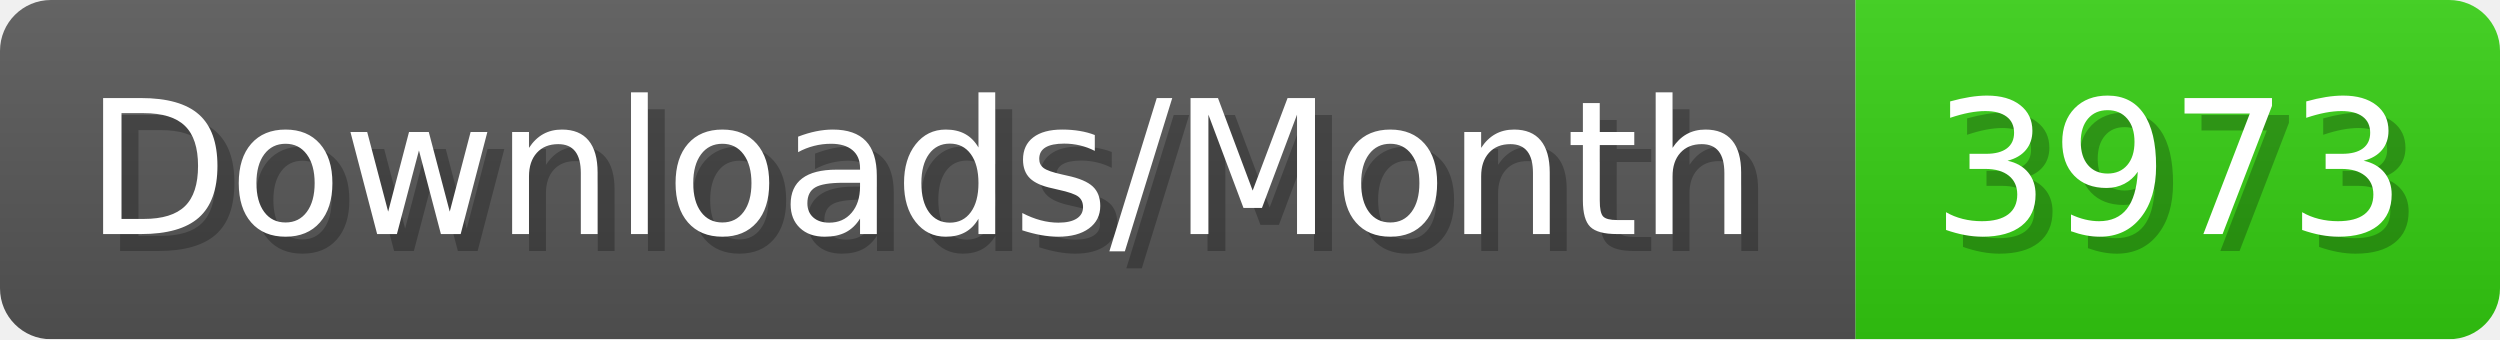
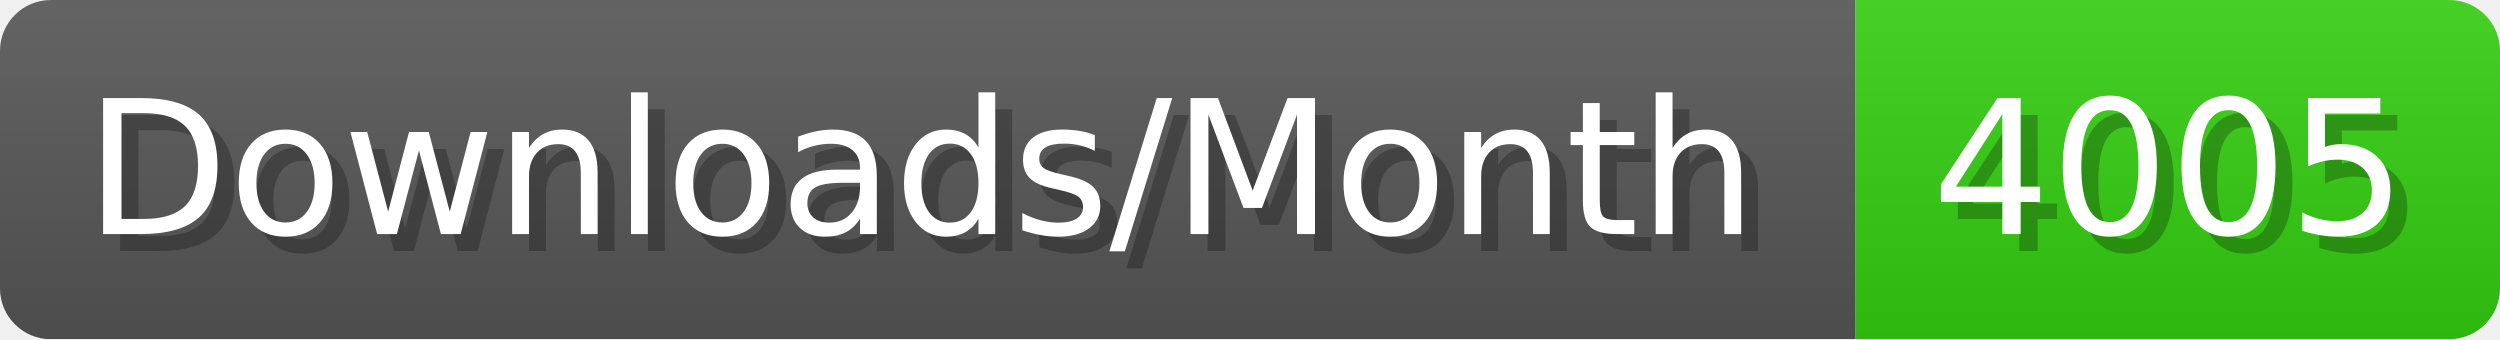
- <svg xmlns="http://www.w3.org/2000/svg" width="147.4" height="20" viewBox="0 0 1474 200" role="img" aria-label="Downloads/Month: 3973">
+ <svg xmlns="http://www.w3.org/2000/svg" width="147.4" height="20" viewBox="0 0 1474 200" role="img" aria-label="Downloads/Month: 4005">
  <linearGradient id="YlXUI" x2="0" y2="100%">
    <stop offset="0" stop-opacity=".1" stop-color="#EEE" />
    <stop offset="1" stop-opacity=".1" />
  </linearGradient>
  <mask id="JHhop">
    <rect width="1474" height="200" rx="30" fill="#FFF" />
  </mask>
  <g mask="url(#JHhop)">
    <rect width="1094" height="200" fill="#555" />
    <rect width="380" height="200" fill="#3C1" x="1094" />
    <rect width="1474" height="200" fill="url(#YlXUI)" />
  </g>
  <g aria-hidden="true" fill="#fff" text-anchor="start" font-family="Verdana,DejaVu Sans,sans-serif" font-size="110">
    <text x="60" y="148" textLength="994" fill="#000" opacity="0.25">Downloads/Month</text>
    <text x="50" y="138" textLength="994">Downloads/Month</text>
-     <text x="1149" y="148" textLength="280" fill="#000" opacity="0.25">3973</text>
-     <text x="1139" y="138" textLength="280">3973</text>
+     <text x="1149" y="148" textLength="280" fill="#000" opacity="0.25">4005</text>
+     <text x="1139" y="138" textLength="280">4005</text>
  </g>
</svg>
